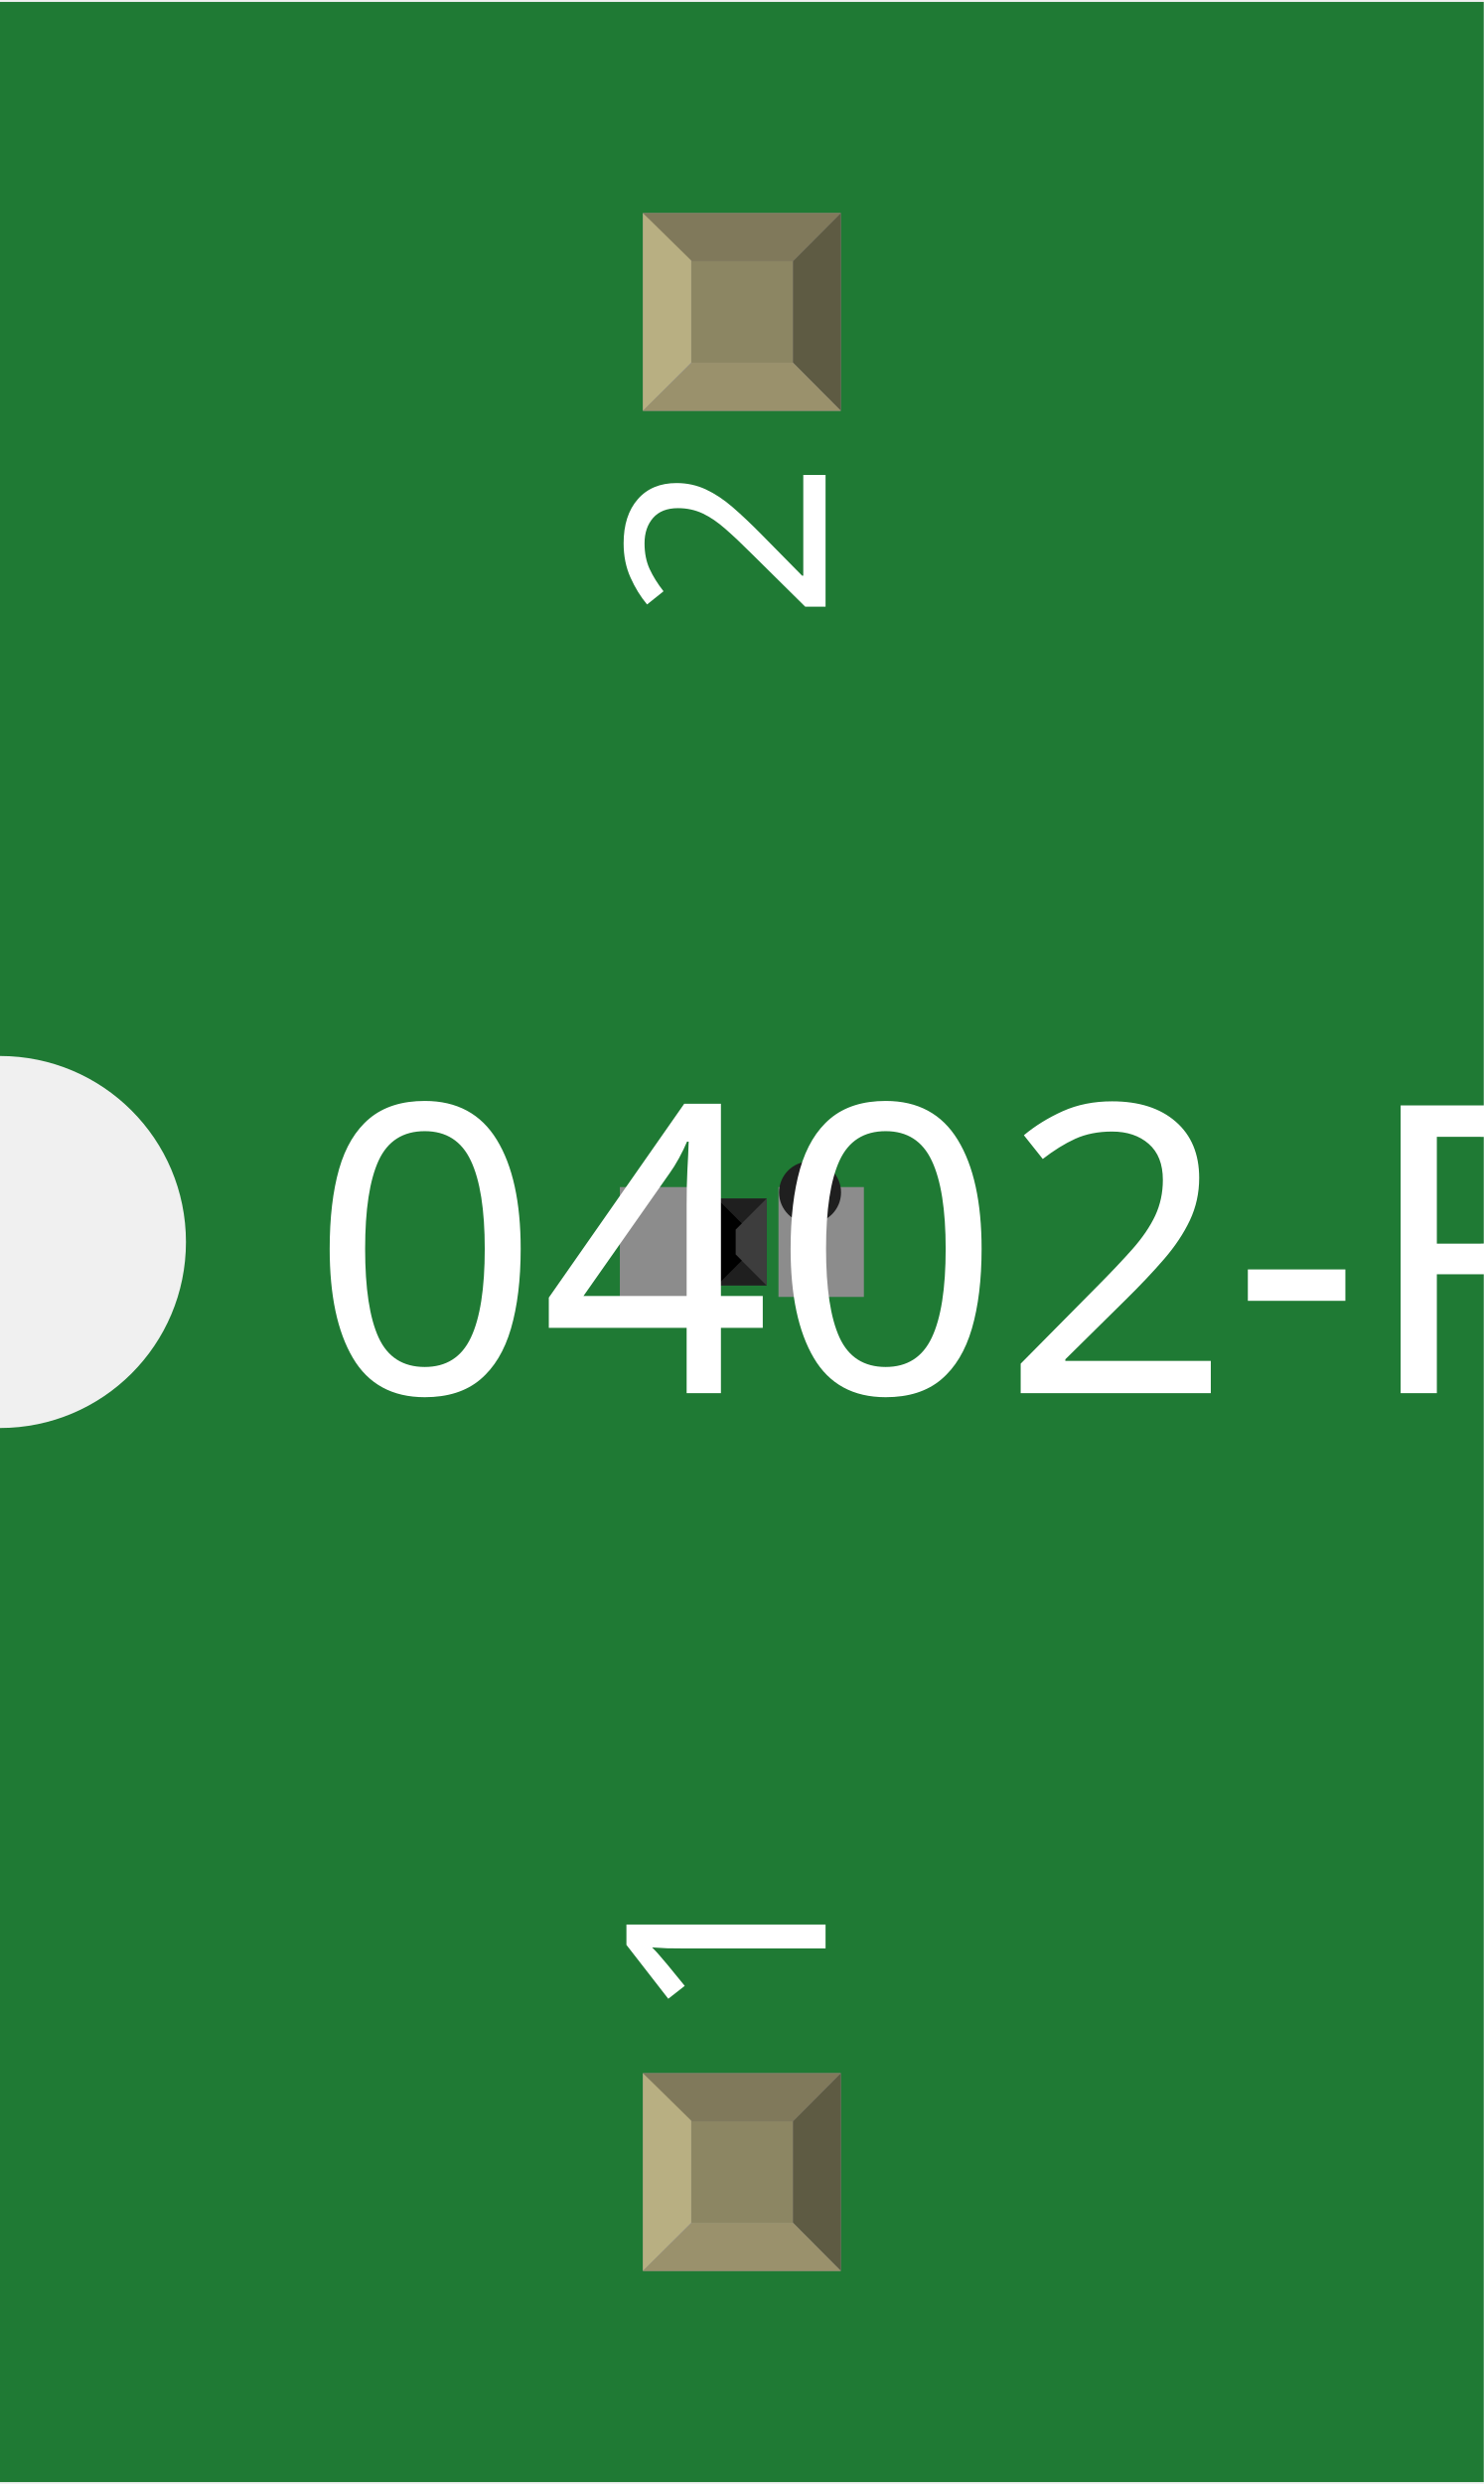
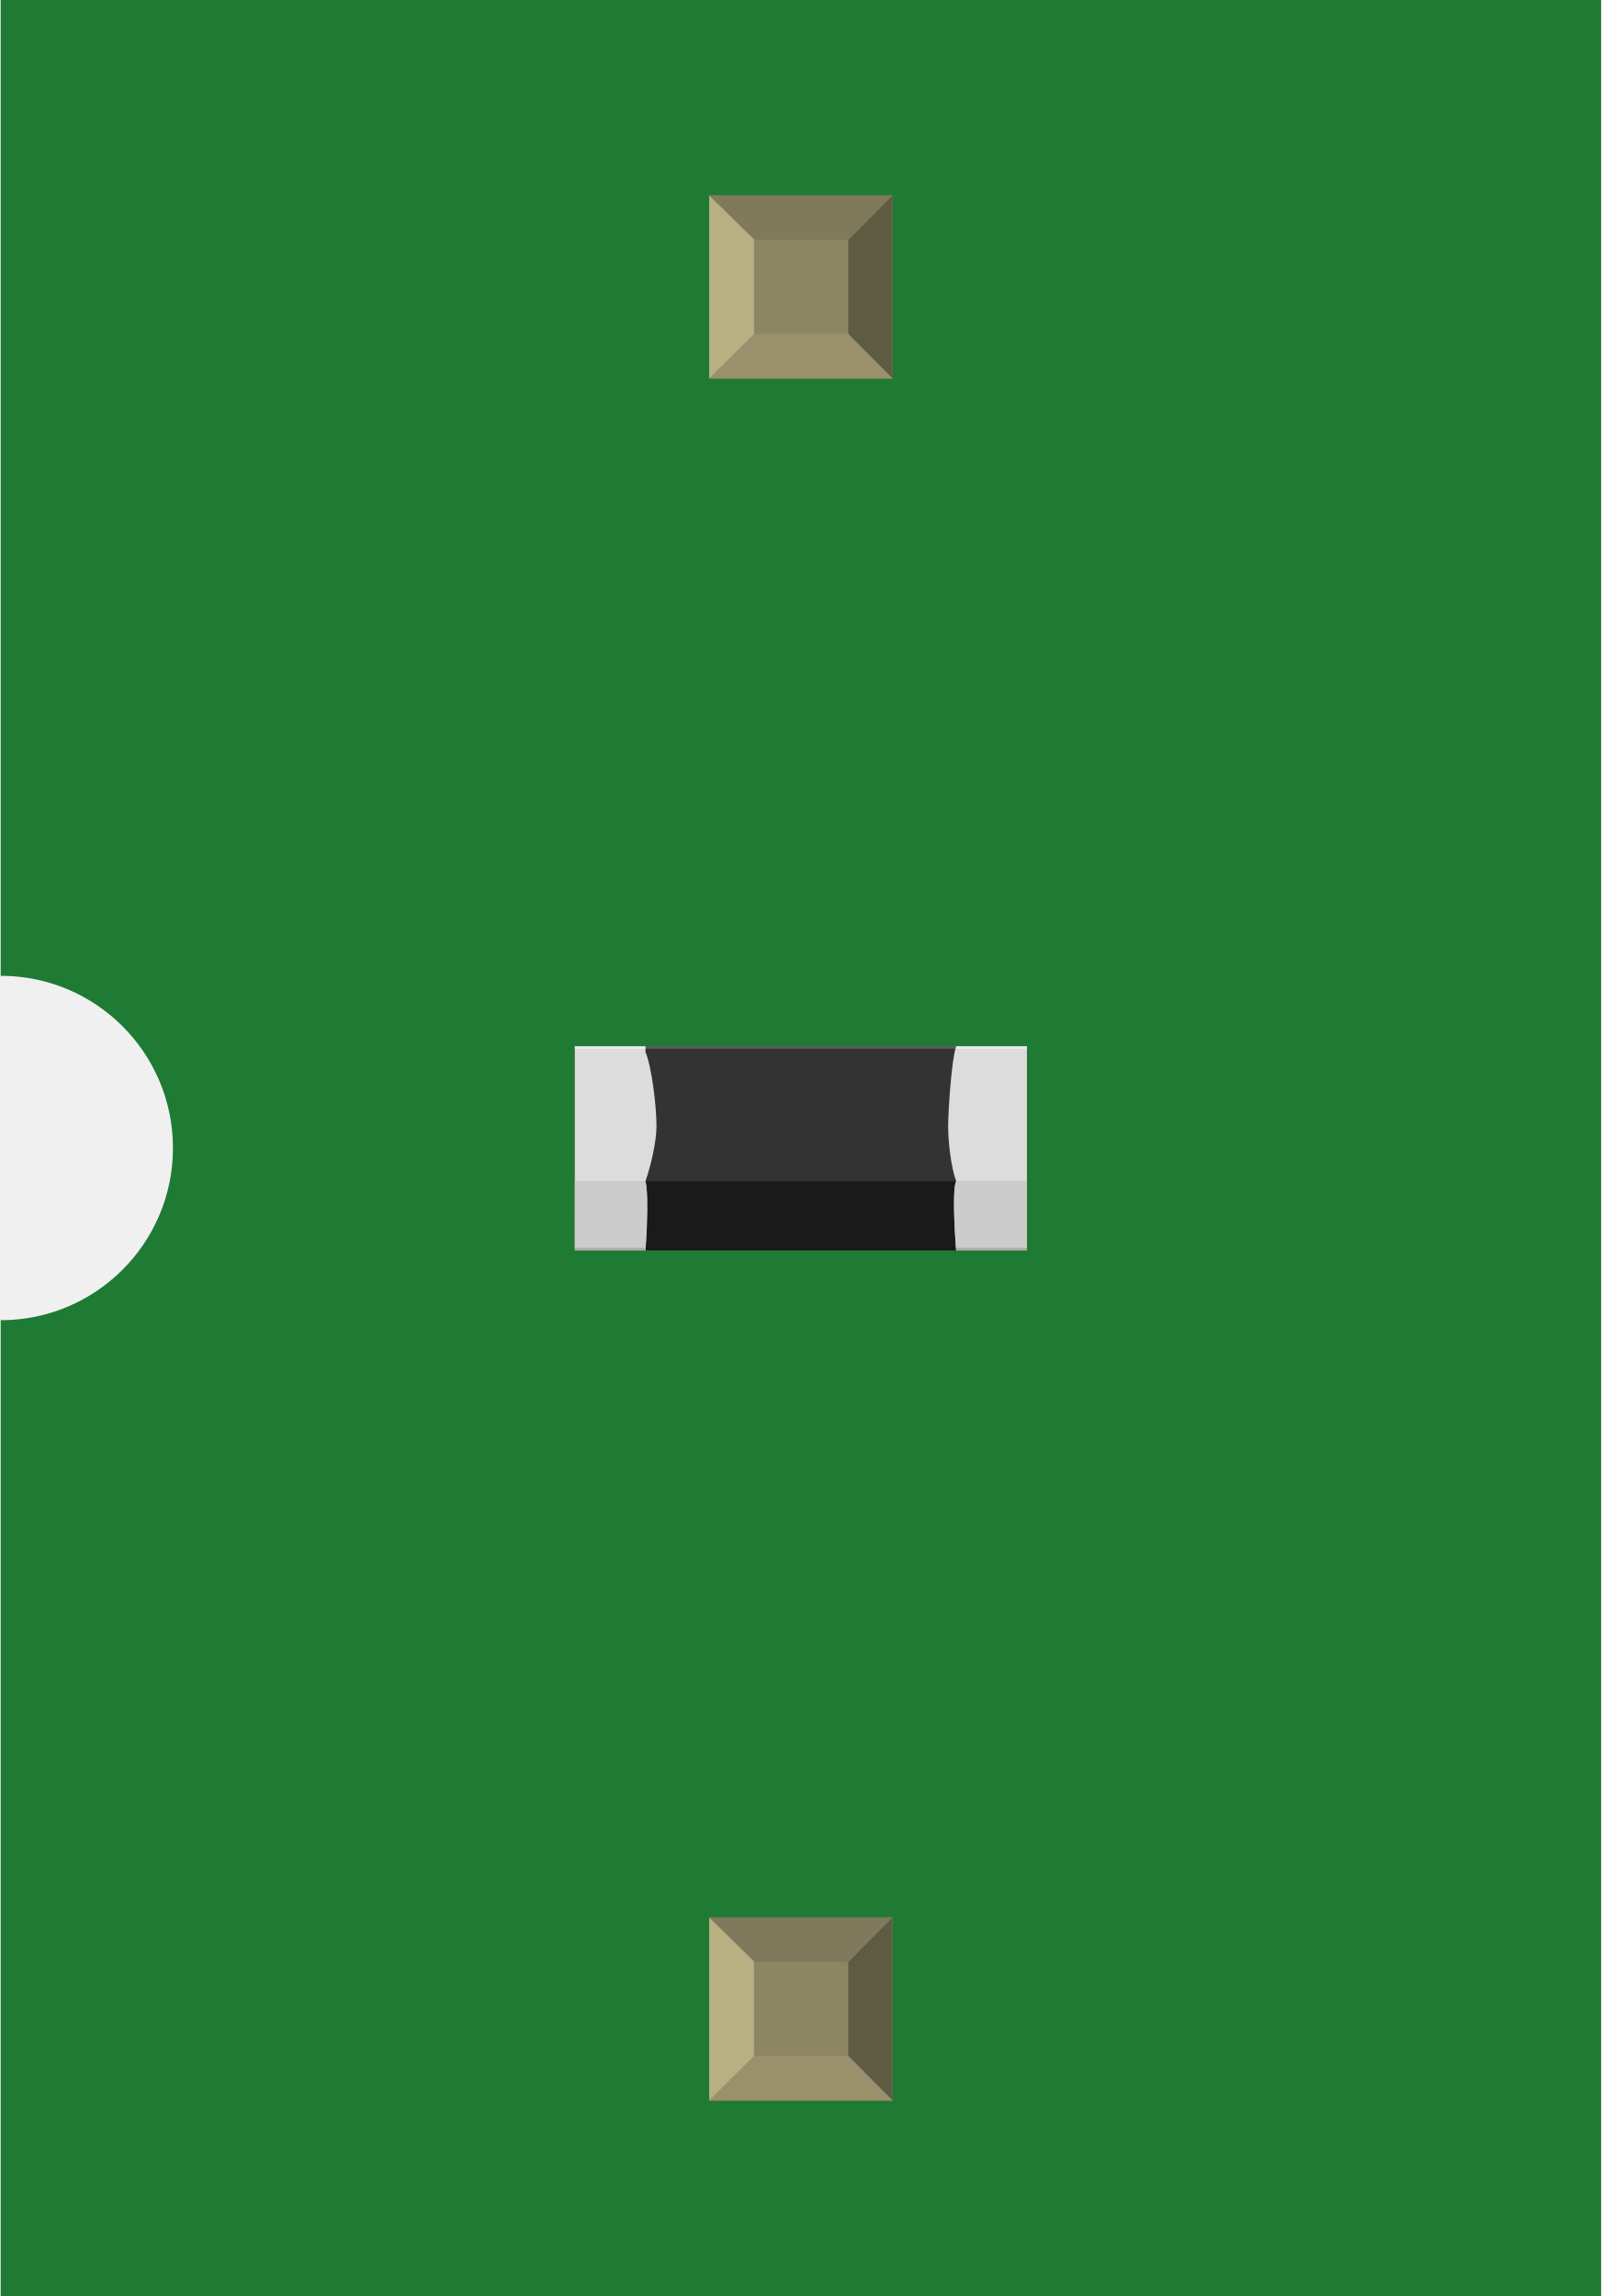
- <svg xmlns="http://www.w3.org/2000/svg" width="0.239in" x="0in" version="1.2" y="0in" height="0.4in" viewBox="0 0 239.37 400" baseProfile="tiny">
+ <svg xmlns="http://www.w3.org/2000/svg" width="0.279in" x="0in" version="1.2" y="0in" height="0.4in" viewBox="0 0 278.75 400" baseProfile="tiny">
  <g id="breadboard">
    <g id="icon">
-       <path fill="#1F7A34" stroke="none" stroke-width="0" d="M0,0L0,170A30,30 0 0 1 0,230L0,400L239.37,400L239.37,0L0,0z" />
-       <g transform="translate(80.315,182.283)">
-         <g transform="matrix(0.5, 0, 0, 0.5, 19.685, 8.85827)">
-           <rect width="27.559" x="0" y="0" fill="#8c8c8c" connectorname="1" height="35.433" stroke="none" stroke-linecap="round" stroke-width="0" />
-           <rect width="27.559" x="51.181" y="0" fill="#8c8c8c" connectorname="2" height="35.433" stroke="none" stroke-linecap="round" stroke-width="0" />
-           <rect width="16" x="31.37" y="3.717" fill="#303030" height="28" stroke="none" stroke-width="0" />
-           <polygon fill="#1f1f1f" points="31.37,3.717 47.37,3.717 37.37,13.716 41.37,13.716" />
-           <polygon fill="#1f1f1f" points="31.37,31.716 47.37,31.716 37.37,21.716 41.37,21.716" />
-           <polygon fill="#000000" points="31.37,3.717 31.37,31.716 41.37,21.716 41.37,13.716" />
-           <polygon fill="#3d3d3d" points="47.37,3.717 47.37,31.716 37.37,21.716 37.37,13.716" />
-           <circle fill="#1f1f1f" cx="61.37" cy="1.717" stroke="none" r="10" stroke-width="0" />
-         </g>
-       </g>
-       <text x="50" y="224.375" font-family="OCRA" fill="white" text-anchor="start" stroke="none" id="label" stroke-width="0" font-size="65">0402-RES</text>
-       <g transform="translate(133.185,326.05)">
-         <g transform="rotate(-90)">
-           <text x="0" y="0" font-family="OCRA" fill="white" text-anchor="start" stroke="none" stroke-width="0" font-size="45">1</text>
-         </g>
-       </g>
-       <g transform="translate(133.185,73.95)">
-         <g transform="rotate(-90)">
-           <text x="0" y="0" font-family="OCRA" fill="white" text-anchor="end" stroke="none" stroke-width="0" font-size="45">2</text>
+       <path fill="#1F7A34" stroke="none" stroke-width="0" d="M0,0L0,170A30,30 0 0 1 0,230L0,400L278.75,400L278.75,0L0,0z" />
+       <g transform="translate(100,182.285)">
+         <g>
+           <g>
+             <rect width="78.75" x="-0.014" y="0" fill="#333333" height="30" />
+             <rect width="78.75" x="-0.014" y="23.5" fill="#1A1A1A" height="12.042" />
+             <rect width="78.75" x="-0.014" opacity="0.2" y="35.222" height="0.292" enable-background="new    " />
+             <rect width="78.75" x="-0.014" opacity="0.2" y="0" fill="#FFFFFF" height="0.417" enable-background="new    " />
+           </g>
+           <g>
+             <path fill="#DCDCDC" d="M67.347,0L67.347,0L67.347,0L66.417,0l0,0c-0.819,2.375,-1.389,11.278,-1.389,13.917c0,2.764,0.486,7.111,1.389,9.556l0,0l0,0L78.75,23.472L78.75,0L67.347,0z" />
+             <path fill="#DCDCDC" d="M12.306,0.986L12.306,0l-12.319,0l0,23.486l12.319,0c0.875,-2.5,1.917,-6.778,1.917,-9.569C14.222,10.653,13.472,3.833,12.306,0.986z" />
+             <path fill="#D1C690" d="M12.306,35.542l-12.319,0L-0.014,23.5l12.319,0C13.056,26.472,12.306,35.542,12.306,35.542z" />
+             <path fill="#CCCCCC" d="M12.306,35.542l-12.319,0L-0.014,23.5l12.319,0C12.903,25.806,12.306,35.542,12.306,35.542z" />
+             <rect width="12.319" x="-0.014" opacity="0.15" y="35.097" height="0.431" enable-background="new    " />
+             <rect width="12.319" x="-0.014" opacity="0.5" y="0" fill="#FFFFFF" height="0.417" enable-background="new    " />
+             <path fill="#D1C690" d="M78.75,35.542L66.417,35.542c0,0,-0.847,-10.486,0,-12.042L78.75,23.5L78.75,35.542z" />
+             <path fill="#CCCCCC" d="M78.75,35.542L66.417,35.542c0,0,-0.819,-9.889,0,-12.042L78.75,23.5L78.75,35.542z" />
+             <rect width="12.333" x="66.417" opacity="0.15" y="35.097" height="0.431" enable-background="new    " />
+             <rect width="12.333" x="66.417" opacity="0.5" y="0" fill="#FFFFFF" height="0.417" enable-background="new    " />
+             <line fill="none" y1="35.528" x1="7.528" y2="35.528" x2="7.528" />
+           </g>
        </g>
      </g>
    </g>
-     <g transform="translate(103.72,334.05)">
+     <g transform="translate(123.41,334.05)">
      <rect width="31.93" x="0" y="0" fill="#8D8C8C" height="31.9" id="connector0pin" />
      <rect width="16.444" x="7.792" y="7.735" fill="#8C8663" height="16.415" />
      <polygon fill="#B8AF82" points="0,31.9,7.792,24.137,7.792,6.972,0,0" />
      <polygon fill="#80795B" points="24.208,7.763,7.903,7.763,0,0,31.93,0" />
      <polygon fill="#5E5B43" points="24.208,24.137,24.208,7.763,31.93,0,31.93,31.9" />
      <polygon fill="#9A916C" points="0,31.9,7.875,24.137,24.208,24.137,31.93,31.9" />
    </g>
-     <g transform="translate(103.72,34.05)">
+     <g transform="translate(123.41,34.05)">
      <rect width="31.93" x="0" y="0" fill="#8D8C8C" height="31.9" id="connector1pin" />
      <rect width="16.444" x="7.792" y="7.735" fill="#8C8663" height="16.415" />
      <polygon fill="#B8AF82" points="0,31.9,7.792,24.137,7.792,6.972,0,0" />
      <polygon fill="#80795B" points="24.208,7.763,7.903,7.763,0,0,31.93,0" />
      <polygon fill="#5E5B43" points="24.208,24.137,24.208,7.763,31.93,0,31.93,31.9" />
      <polygon fill="#9A916C" points="0,31.9,7.875,24.137,24.208,24.137,31.93,31.9" />
    </g>
  </g>
</svg>
